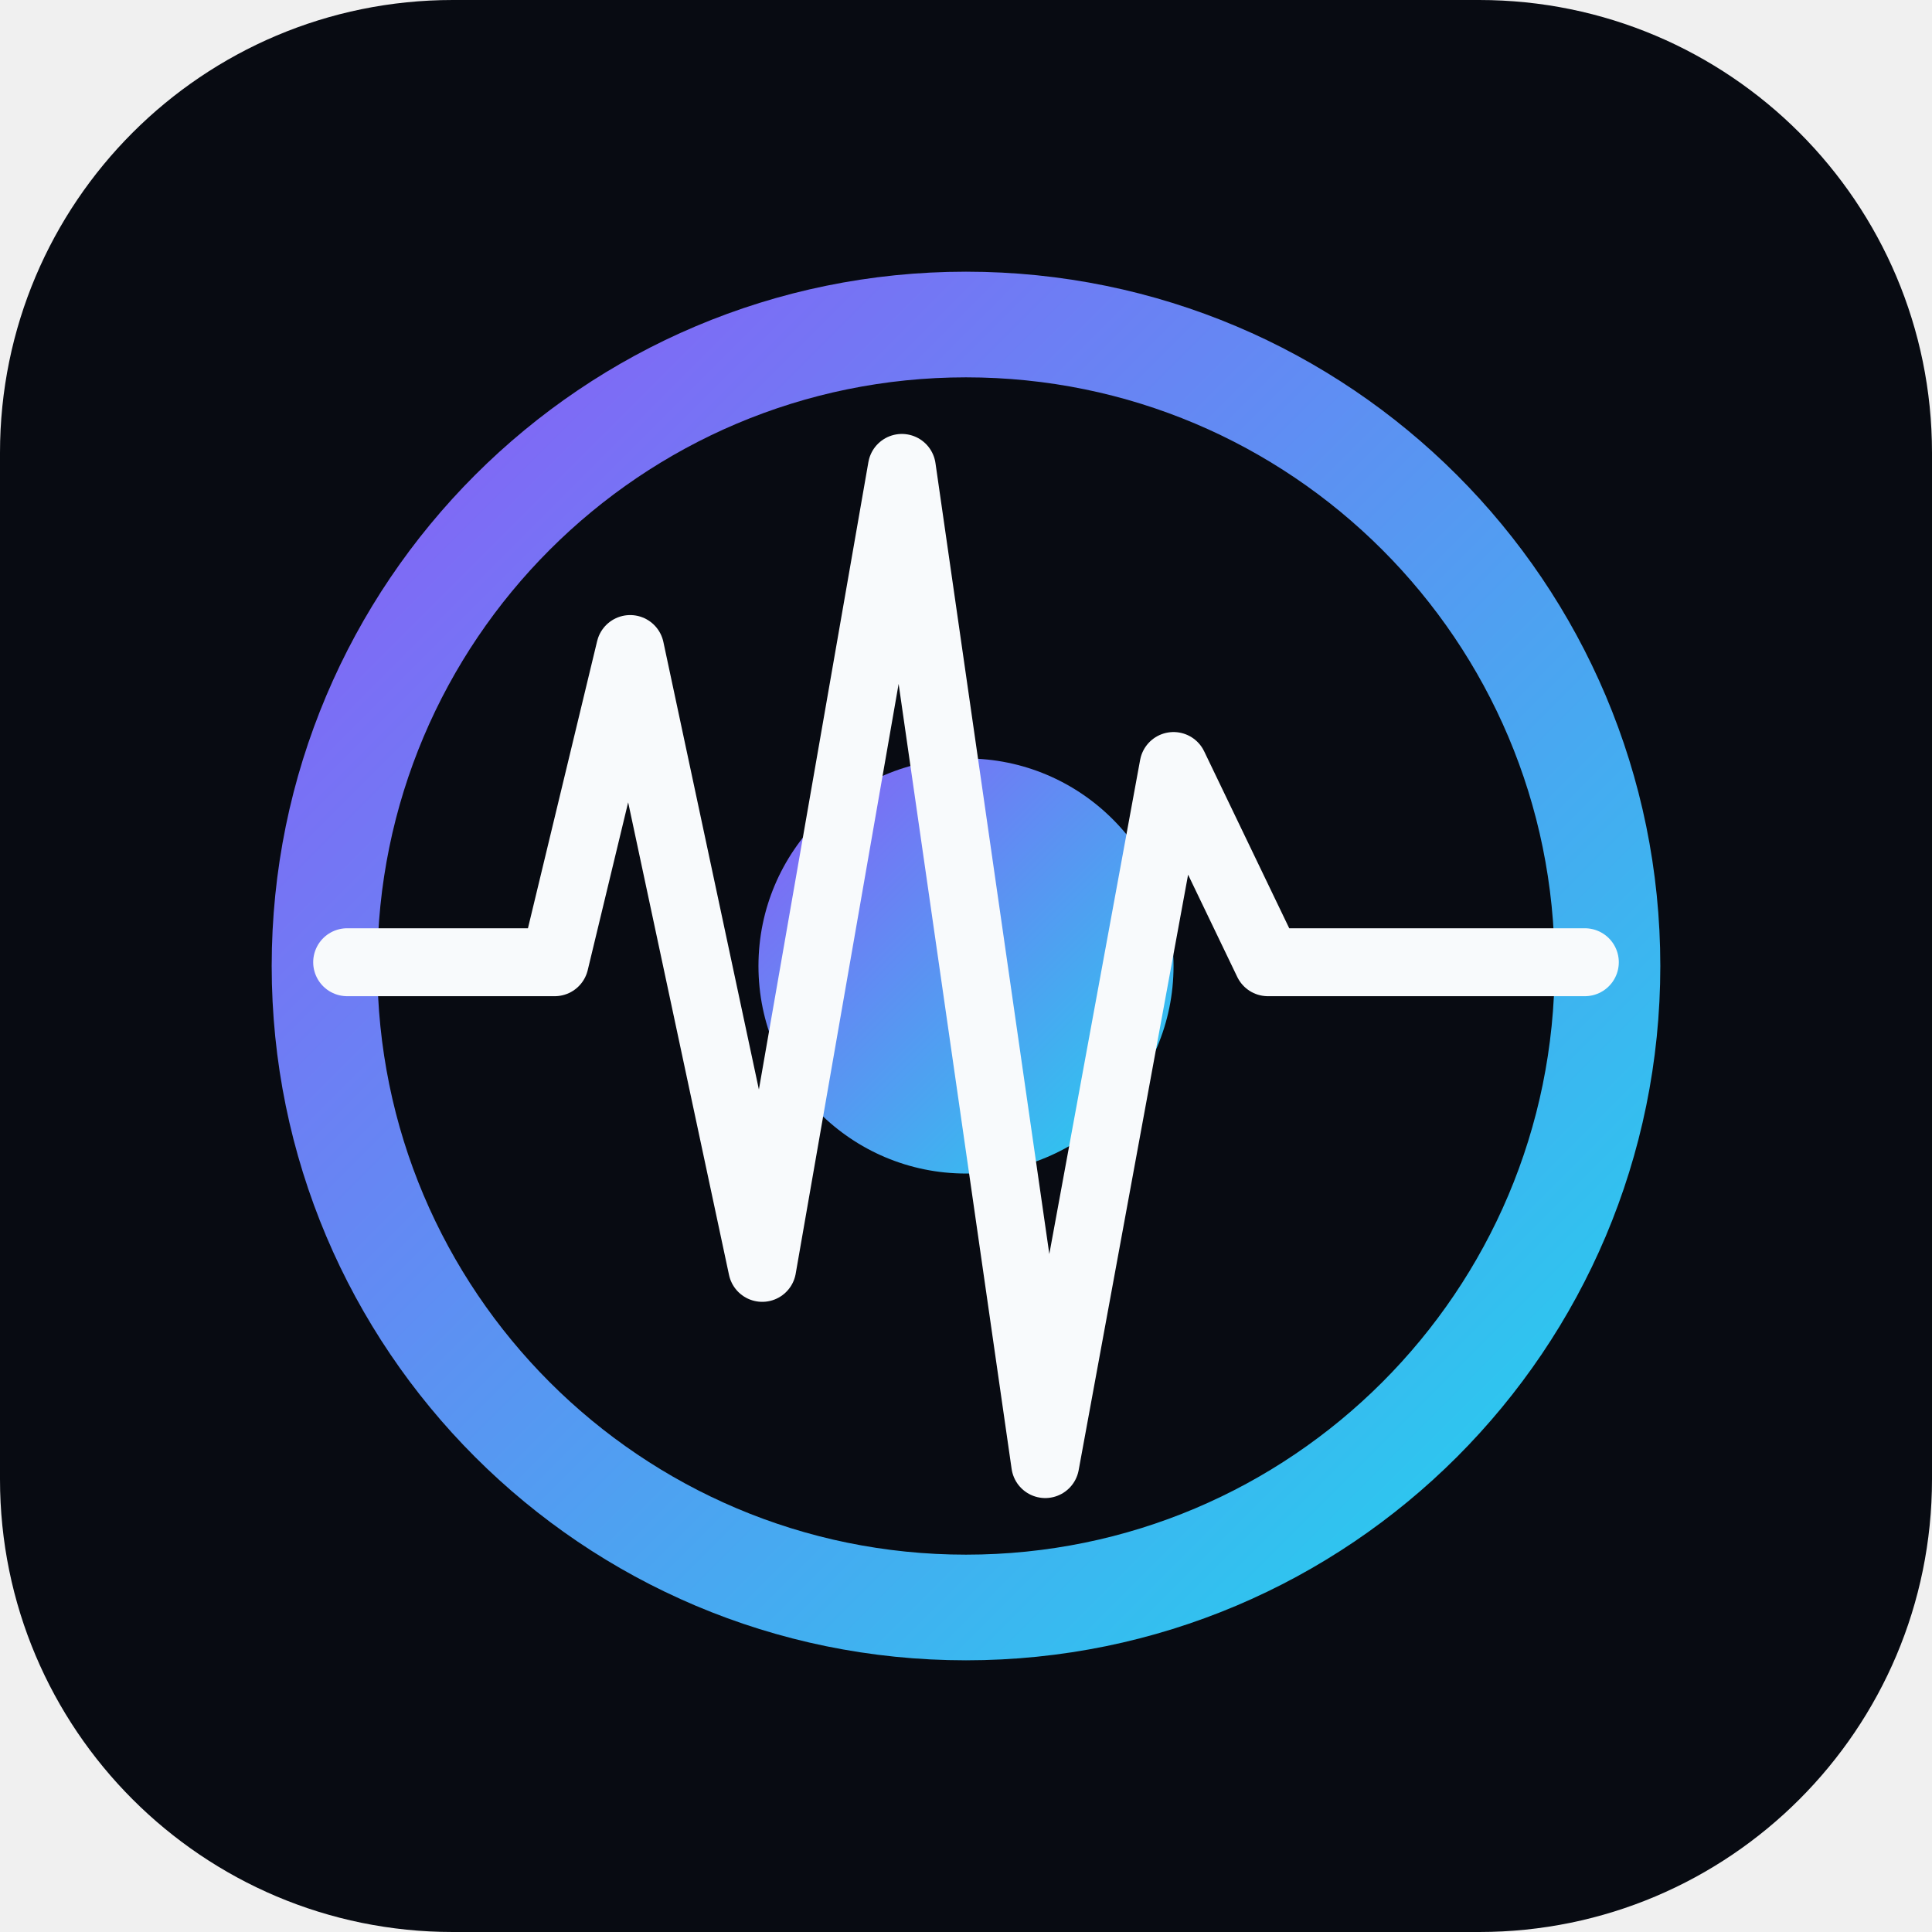
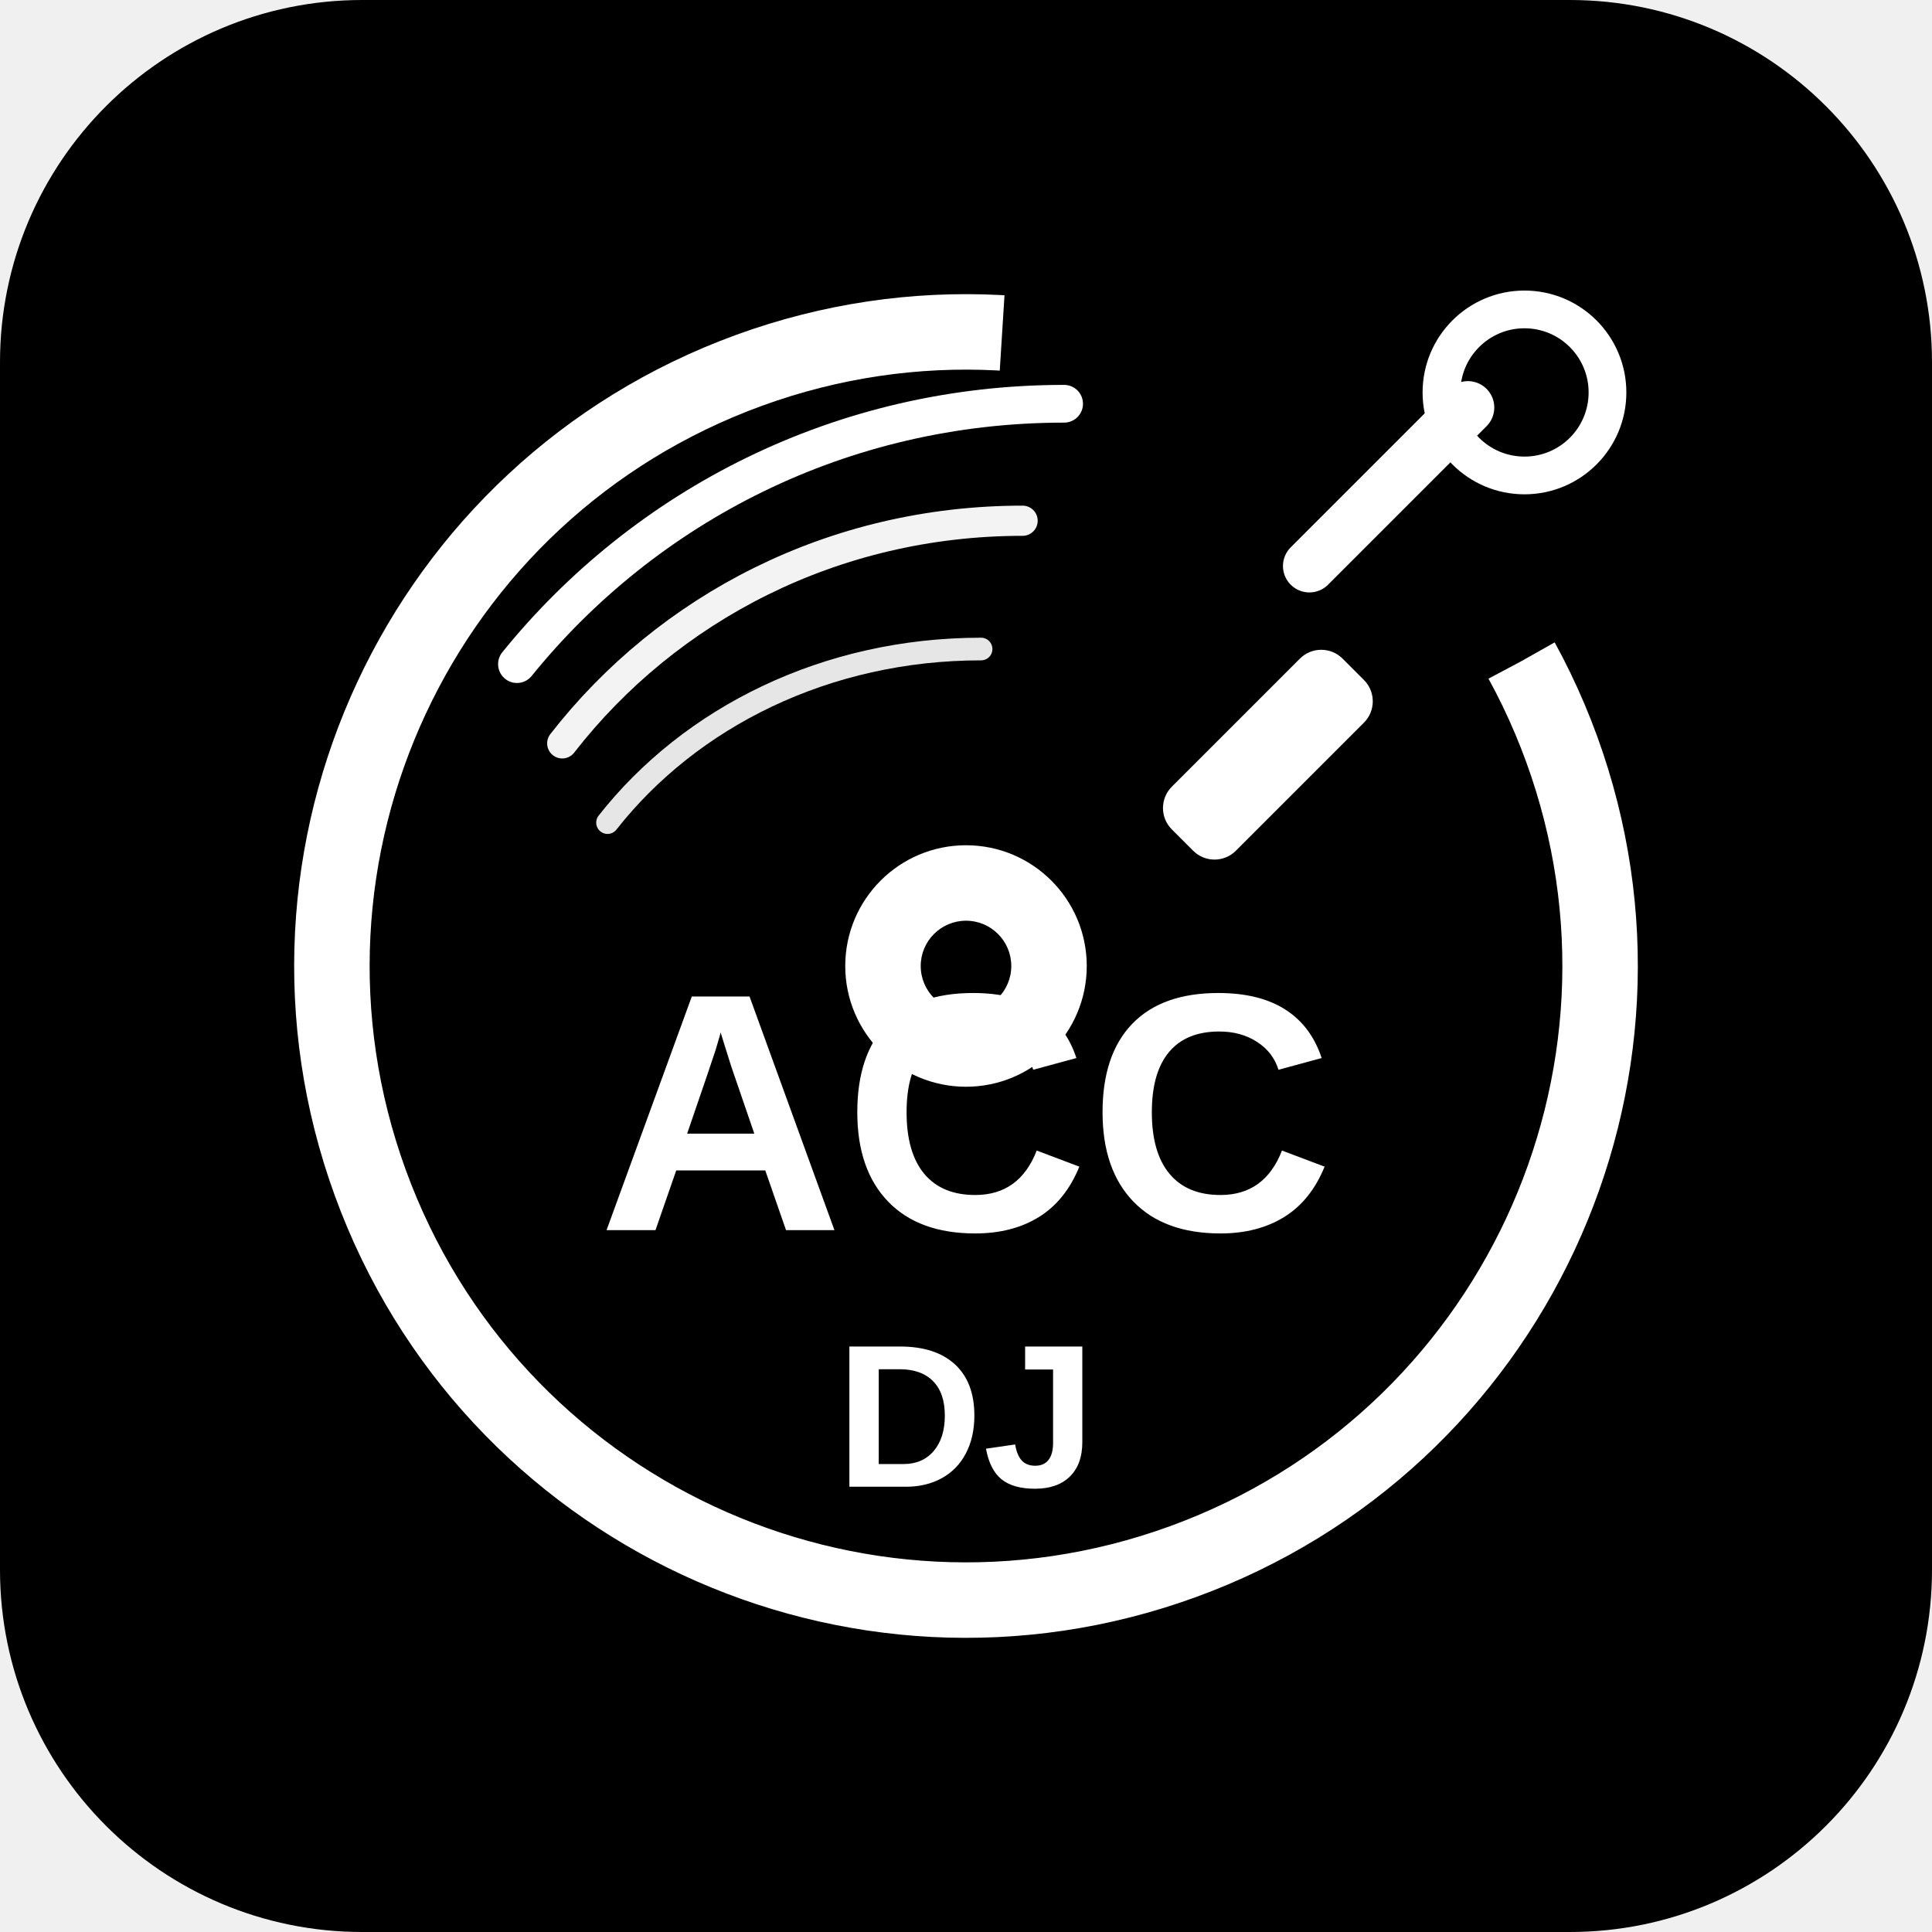
<svg xmlns="http://www.w3.org/2000/svg" viewBox="0 0 512 512">
-   <defs>
-     <linearGradient id="g" x1="0" y1="0" x2="1" y2="1">
-       <stop stop-color="#8b5cf6" />
-       <stop offset="1" stop-color="#22d3ee" />
-     </linearGradient>
-   </defs>
-   <rect width="512" height="512" rx="120" fill="#080b12" />
-   <circle cx="256" cy="256" r="170" fill="none" stroke="url(#g)" stroke-width="28" />
-   <circle cx="256" cy="256" r="55" fill="url(#g)" />
-   <path d="M92 255h55l20-83 35 164 37-212 38 264 34-185 25 52h84" fill="none" stroke="#f8fafc" stroke-width="18" stroke-linecap="round" stroke-linejoin="round" />
+   <rect width="512" height="512" rx="96" fill="#000" />
+   <circle cx="256" cy="256" r="168" fill="none" stroke="#fff" stroke-width="20" stroke-dasharray="860 170" transform="rotate(-20 256 256)" />
+   <circle cx="256" cy="256" r="32" fill="#fff" />
+   <circle cx="256" cy="256" r="12" fill="#000" />
+   <path d="M137 176c34-42 86-69 145-69" fill="none" stroke="#fff" stroke-width="10" stroke-linecap="round" />
+   <path d="M149 197c28-36 72-59 122-59" fill="none" stroke="#fff" stroke-width="8" stroke-linecap="round" opacity="0.95" />
+   <path d="M161 218c22-28 58-46 99-46" fill="none" stroke="#fff" stroke-width="6" stroke-linecap="round" opacity="0.9" />
+   <path d="M347 150l42-42" stroke="#fff" stroke-width="14" stroke-linecap="round" />
+   <circle cx="404" cy="104" r="22" fill="none" stroke="#fff" stroke-width="10" />
+   <rect x="324" y="168" width="24" height="64" rx="8" transform="rotate(45 336 200)" fill="#fff" />
+   <text x="256" y="326" text-anchor="middle" font-family="Arial, Helvetica, sans-serif" font-size="90" font-weight="900" fill="#fff">ACC</text>
+   <text x="256" y="394" text-anchor="middle" font-family="Arial, Helvetica, sans-serif" font-size="54" font-weight="800" fill="#fff">DJ</text>
</svg>
